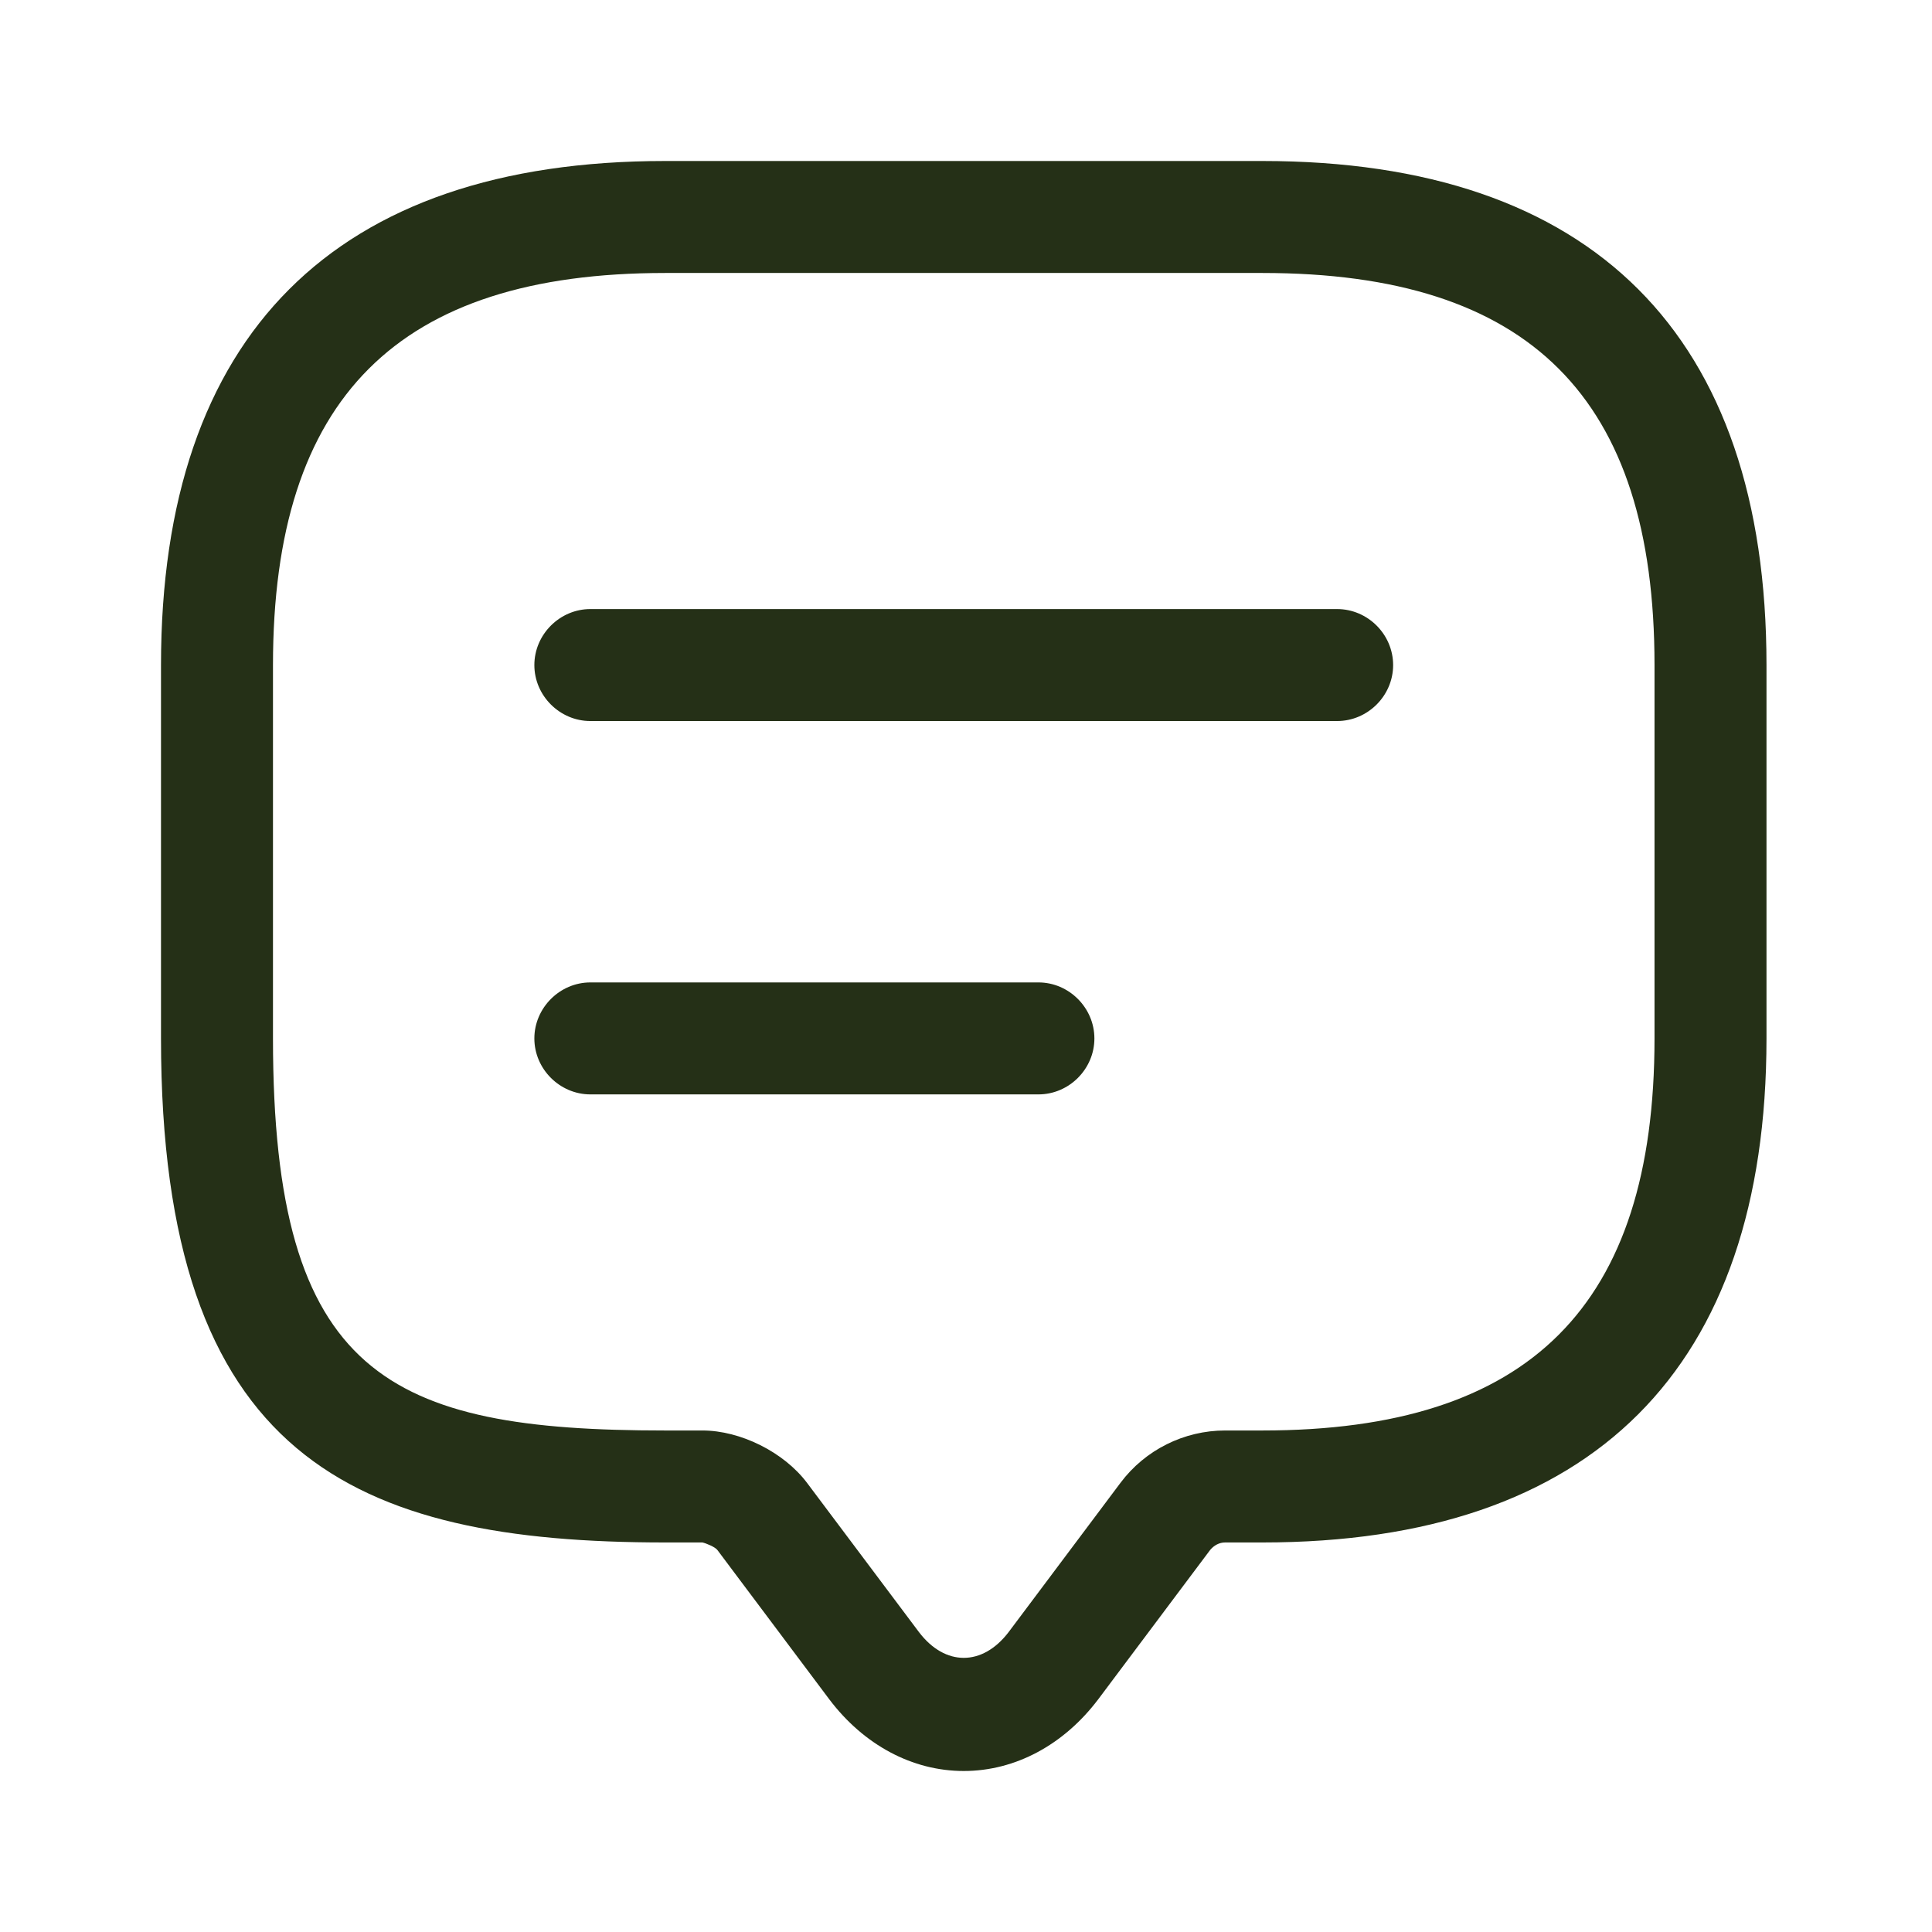
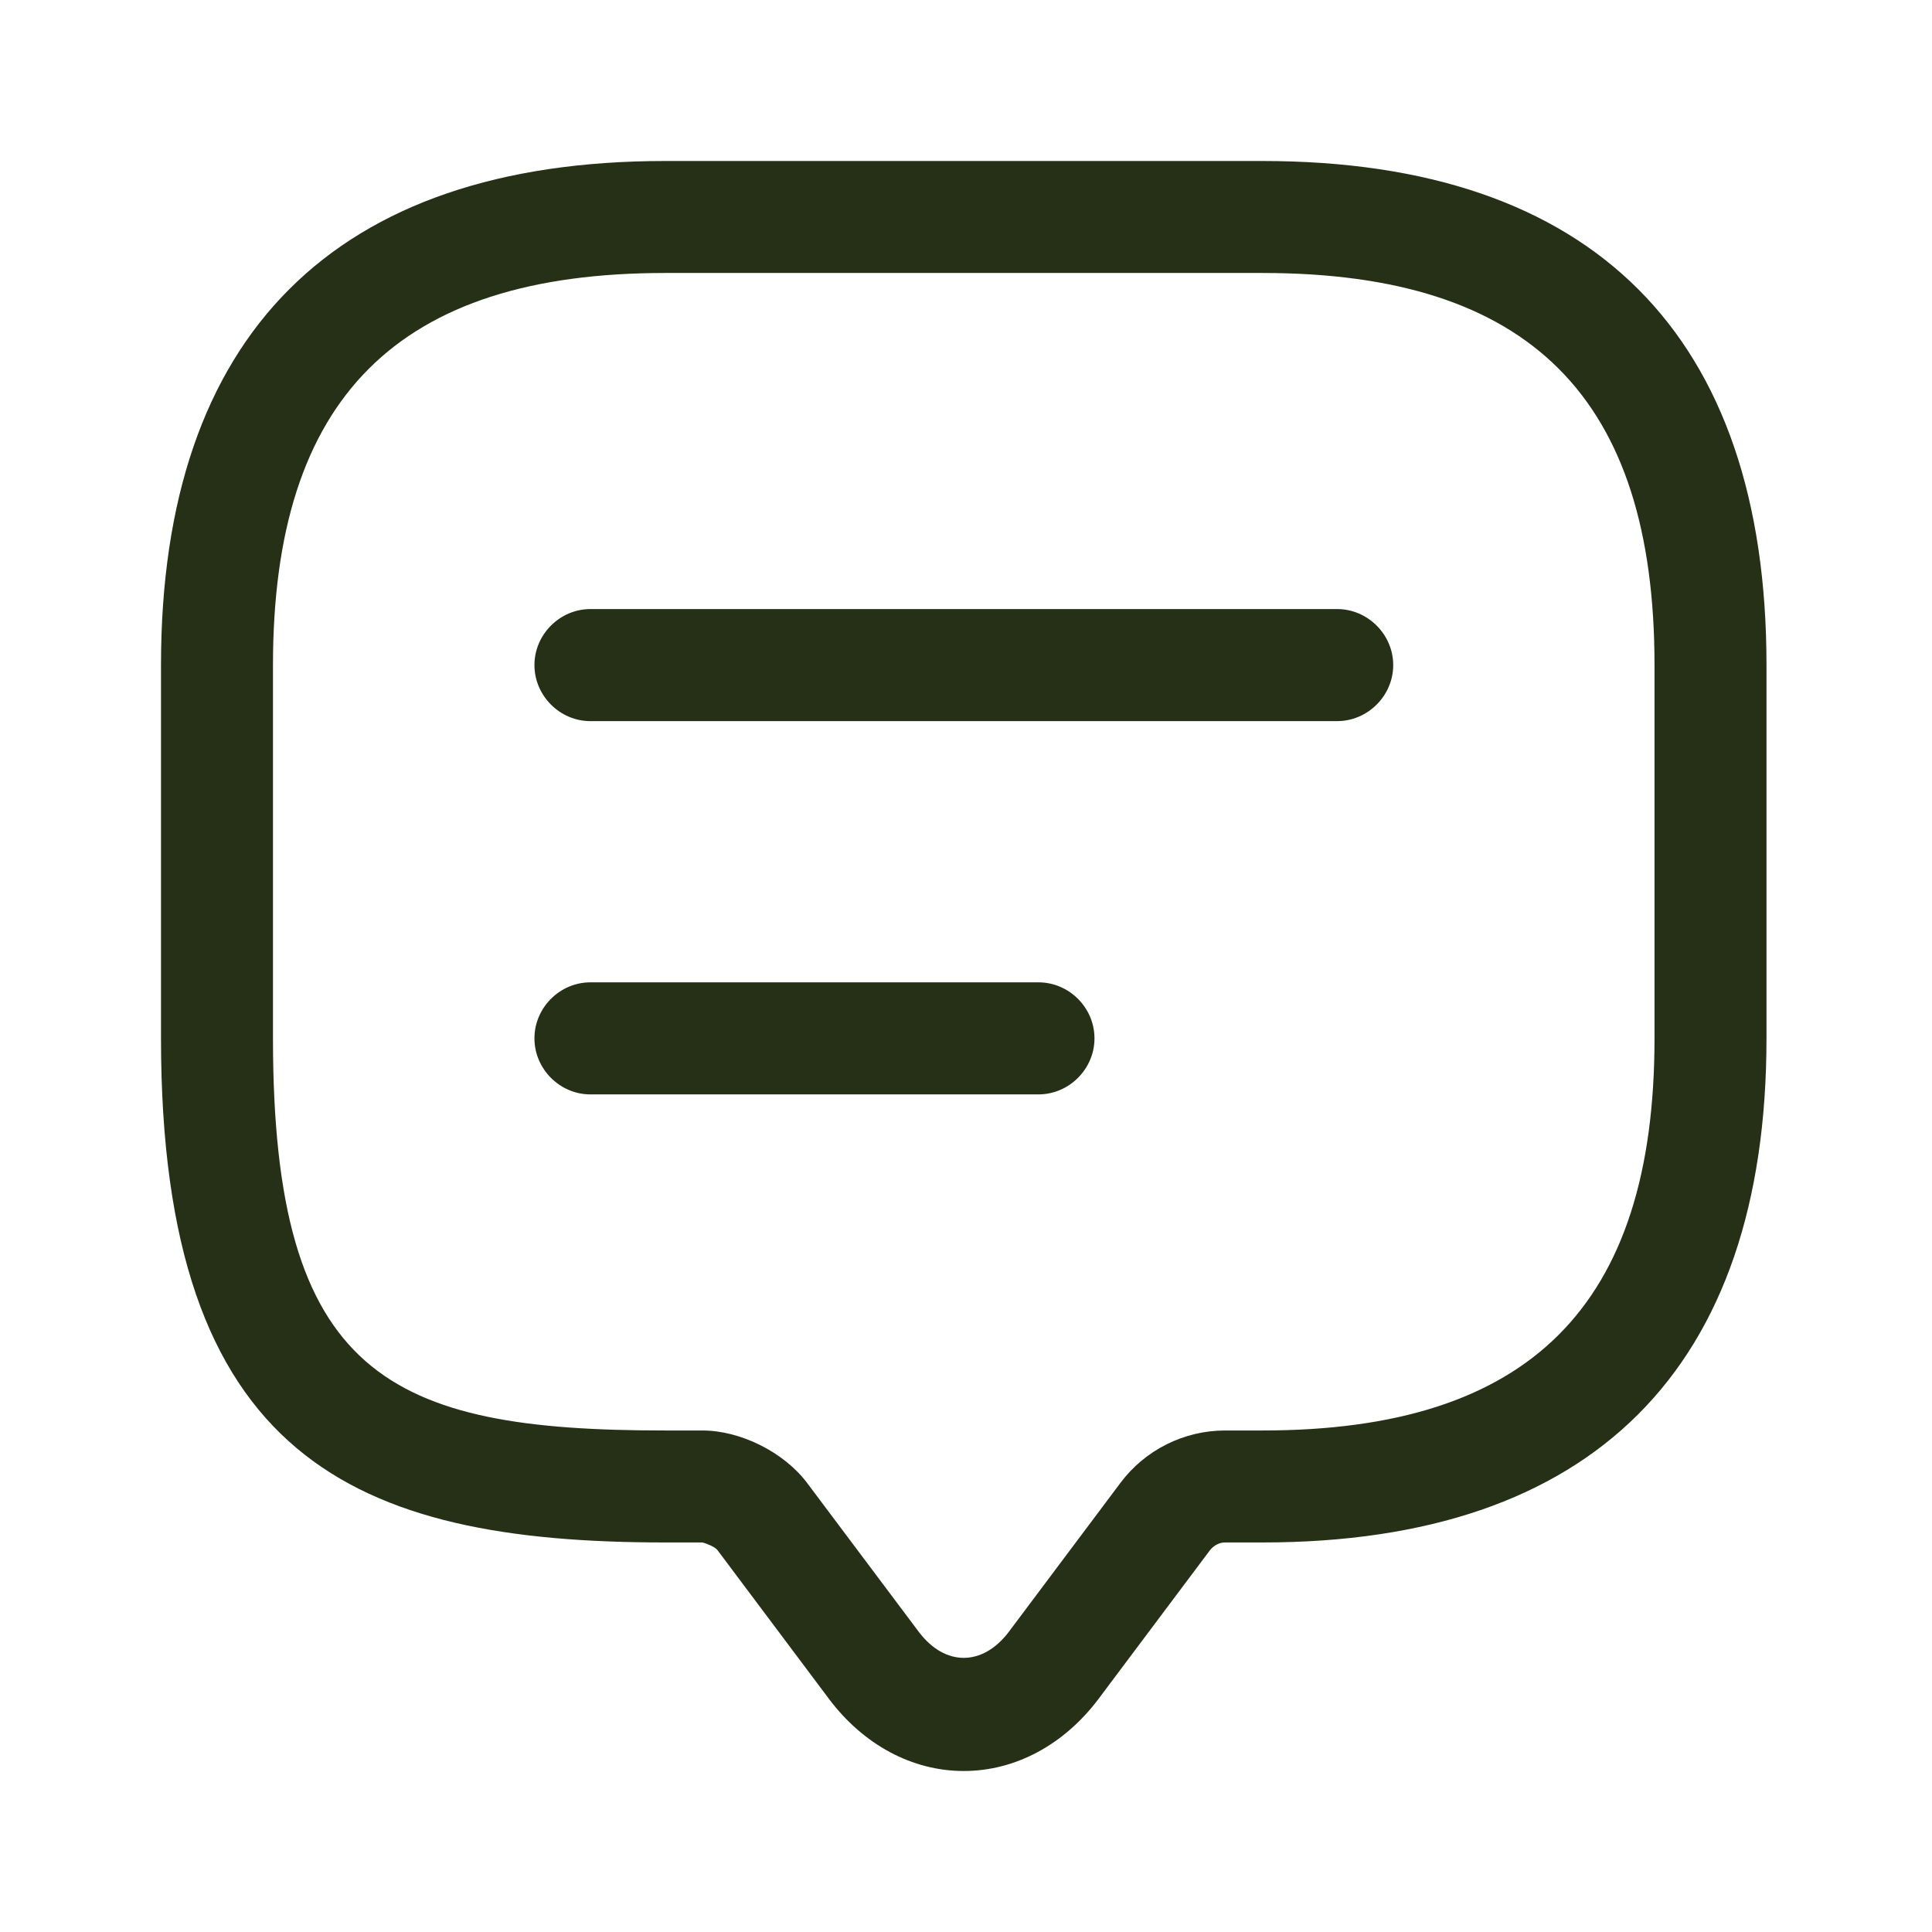
<svg xmlns="http://www.w3.org/2000/svg" width="24" height="24" viewBox="0 0 24 24" fill="none">
  <path d="M11.972 22C11.332 22 10.729 21.675 10.302 21.11L8.911 19.254C8.883 19.217 8.772 19.171 8.725 19.161H8.262C4.393 19.161 2 18.113 2 12.9V8.262C2 4.161 4.161 2 8.262 2H15.683C19.783 2 21.944 4.161 21.944 8.262V12.9C21.944 17 19.783 19.161 15.683 19.161H15.219C15.145 19.161 15.08 19.198 15.033 19.254L13.642 21.11C13.215 21.675 12.612 22 11.972 22ZM8.262 3.391C4.941 3.391 3.391 4.941 3.391 8.262V12.9C3.391 17.093 4.829 17.77 8.262 17.77H8.725C9.199 17.77 9.737 18.039 10.024 18.419L11.416 20.275C11.74 20.701 12.204 20.701 12.529 20.275L13.92 18.419C14.226 18.011 14.709 17.77 15.219 17.77H15.683C19.004 17.77 20.553 16.221 20.553 12.9V8.262C20.553 4.941 19.004 3.391 15.683 3.391H8.262Z" fill="#253017" />
-   <path d="M16.61 8.957H7.334C6.954 8.957 6.638 8.642 6.638 8.262C6.638 7.881 6.954 7.566 7.334 7.566H16.61C16.991 7.566 17.306 7.881 17.306 8.262C17.306 8.642 16.991 8.957 16.61 8.957Z" fill="#253017" />
-   <path d="M12.9 13.595H7.334C6.954 13.595 6.638 13.28 6.638 12.9C6.638 12.52 6.954 12.204 7.334 12.204H12.9C13.28 12.204 13.595 12.52 13.595 12.9C13.595 13.28 13.28 13.595 12.9 13.595Z" fill="#253017" />
+   <path d="M16.611 8.958H7.334C6.954 8.958 6.639 8.642 6.639 8.262C6.639 7.882 6.954 7.566 7.334 7.566H16.611C16.991 7.566 17.307 7.882 17.307 8.262C17.307 8.642 16.991 8.958 16.611 8.958Z" fill="#253017" />
+   <path d="M12.9 13.595H7.334C6.954 13.595 6.639 13.279 6.639 12.899C6.639 12.518 6.954 12.203 7.334 12.203H12.9C13.281 12.203 13.596 12.518 13.596 12.899C13.596 13.279 13.281 13.595 12.9 13.595Z" fill="#253017" />
</svg>
